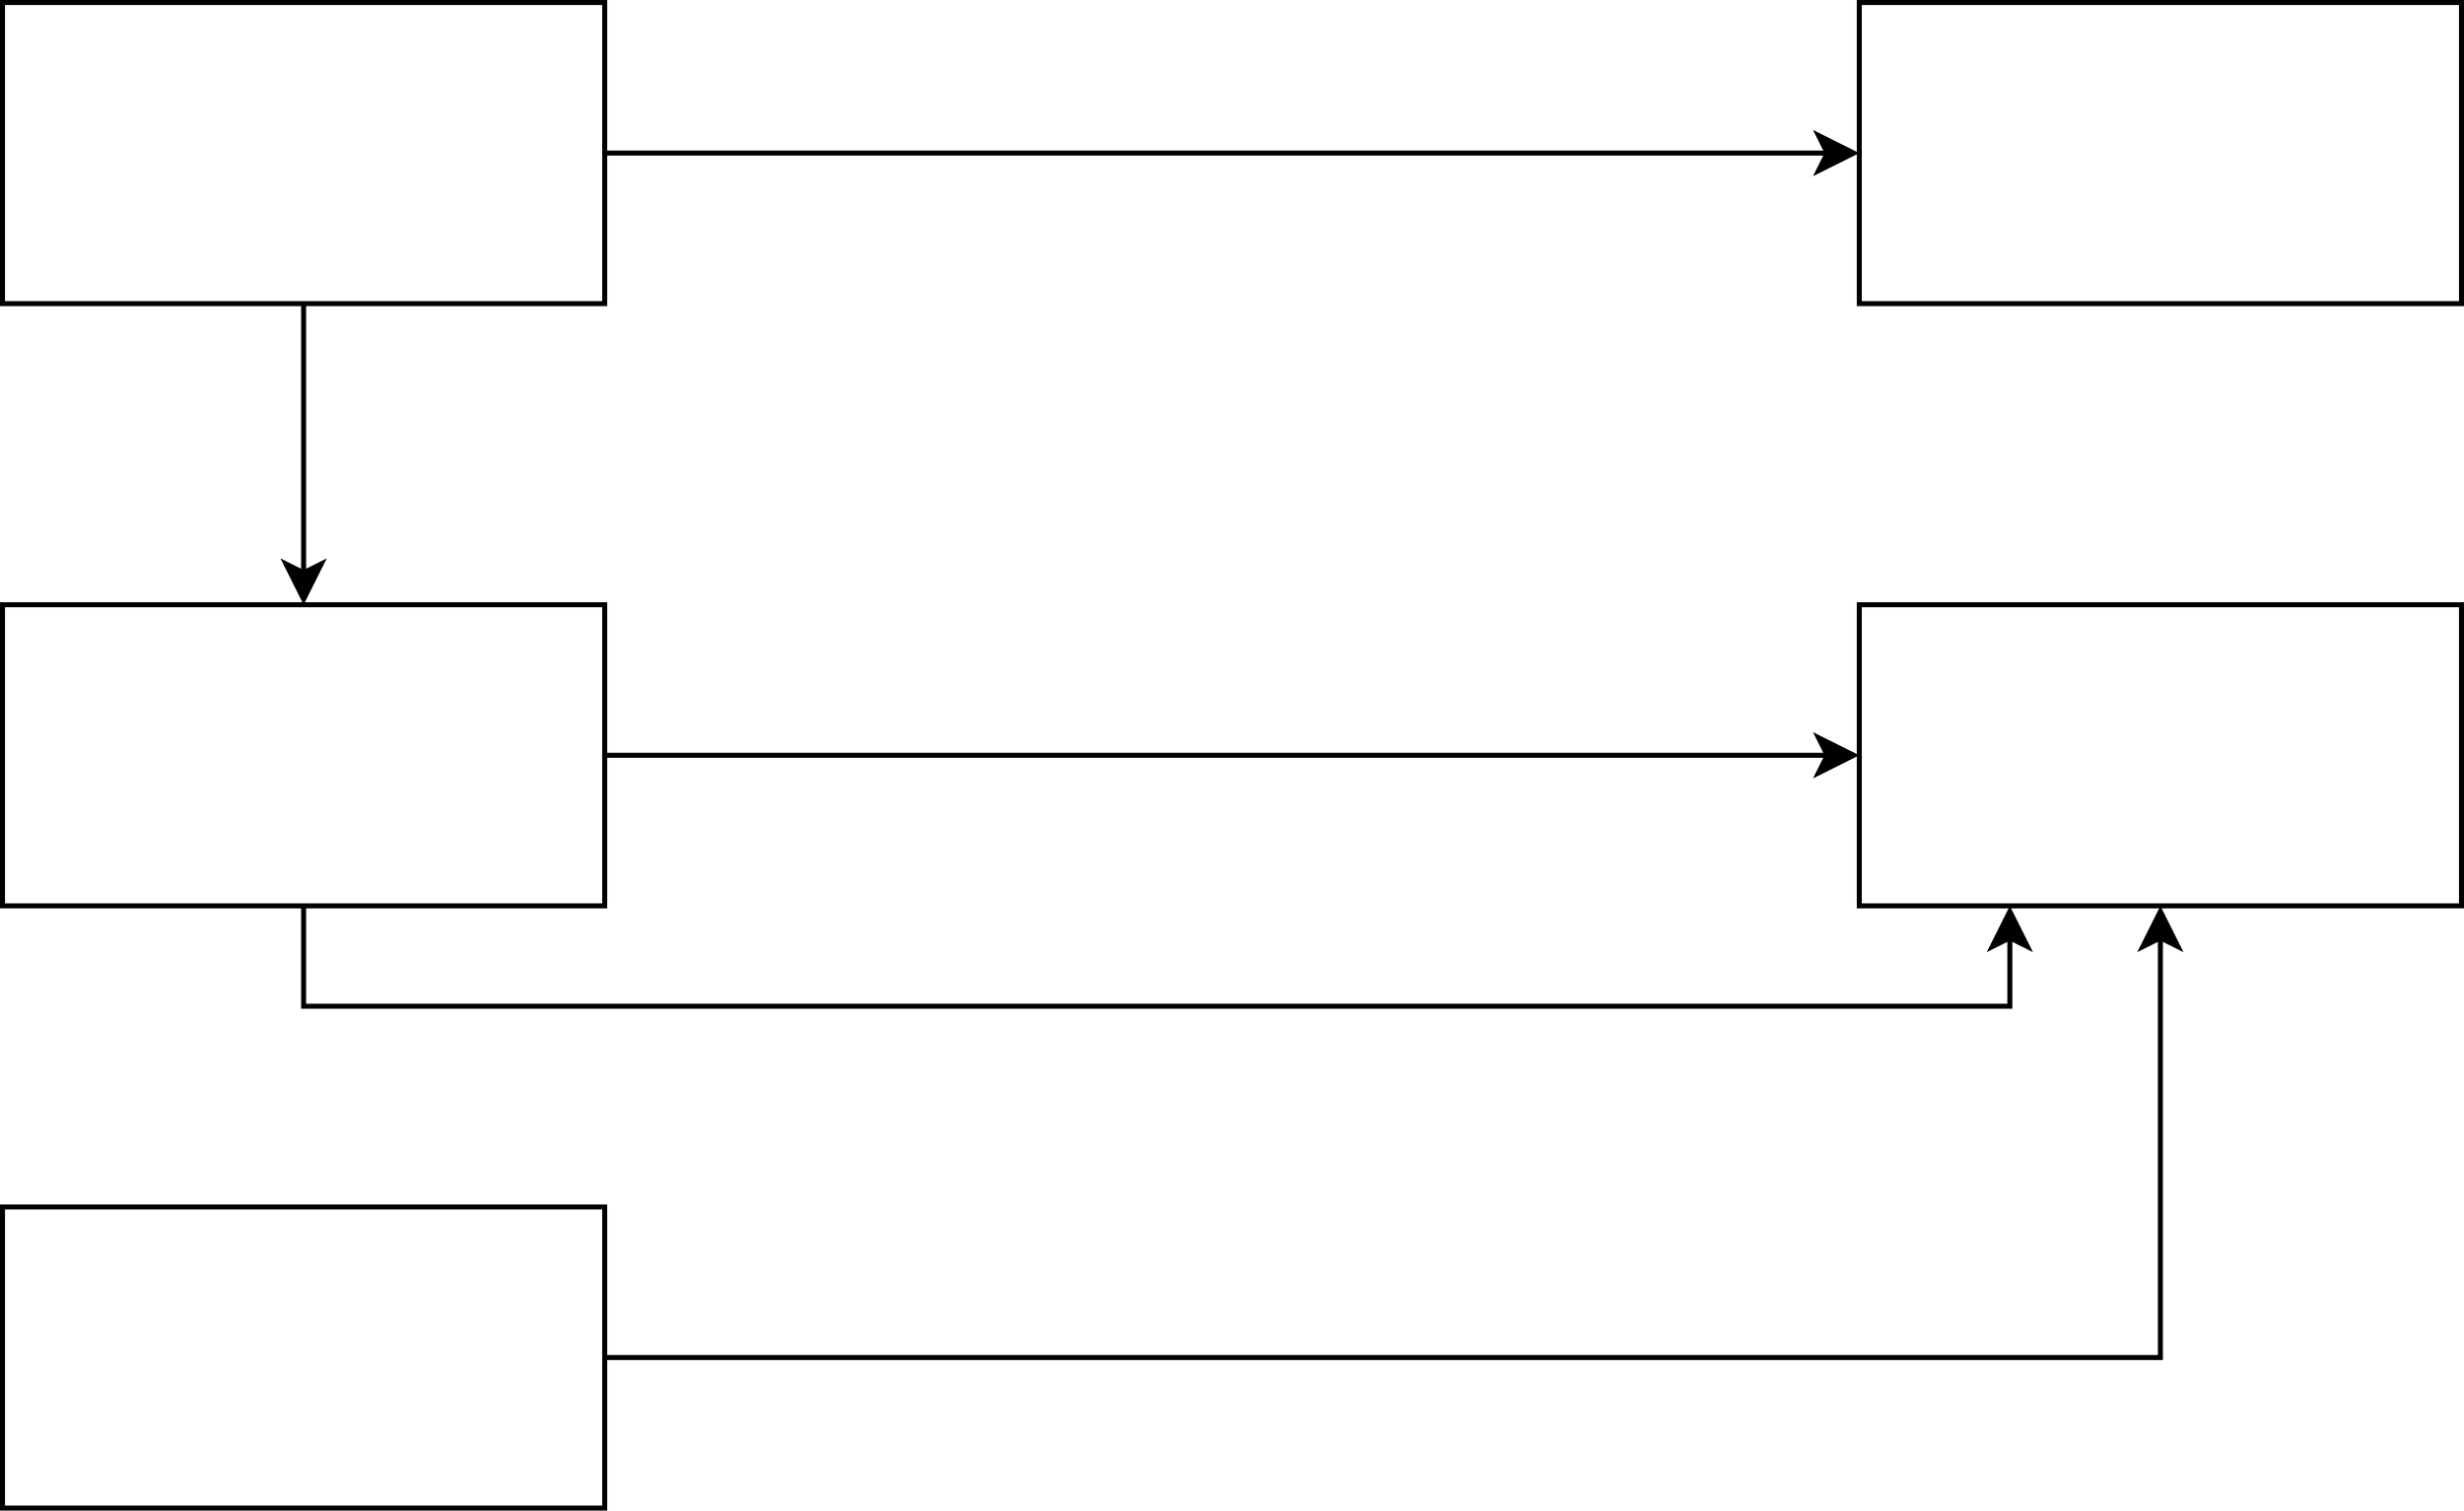
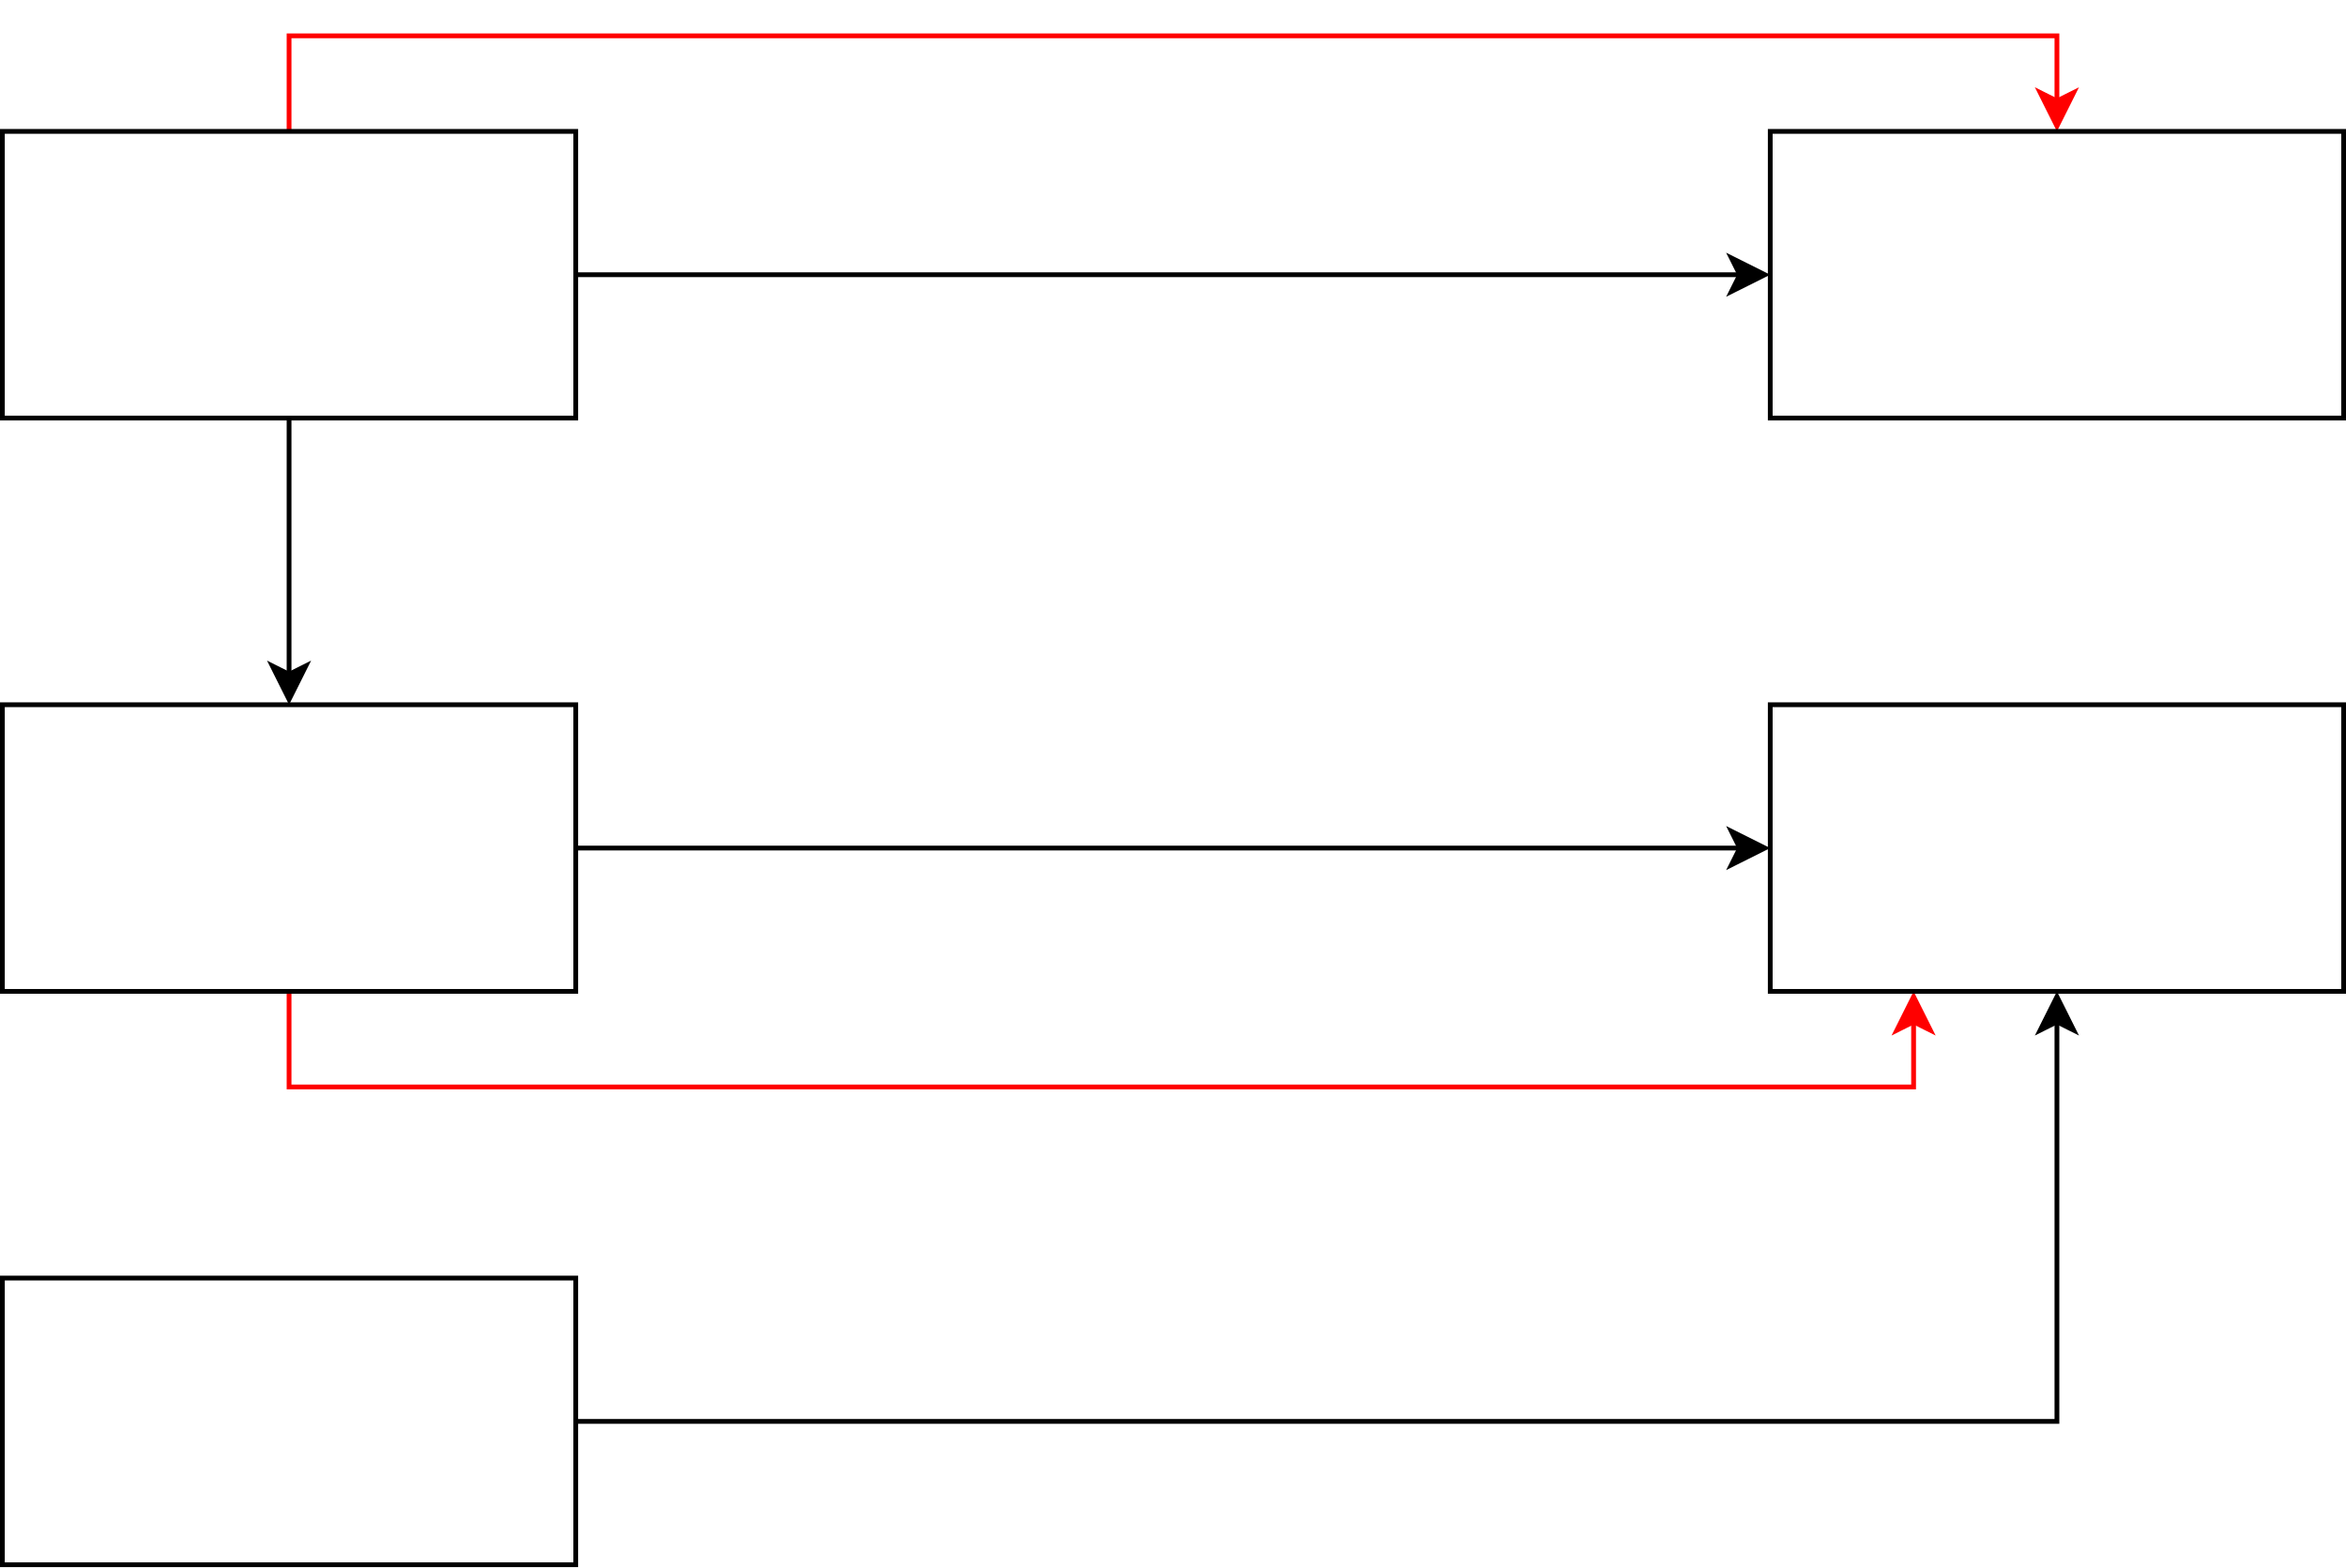
- <svg xmlns="http://www.w3.org/2000/svg" version="1.1" width="491px" height="301px" viewBox="-0.5 -0.5 491 301" content="&lt;mxfile host=&quot;app.diagrams.net&quot; modified=&quot;2022-03-10T16:38:10.762Z&quot; agent=&quot;5.0 (Windows NT 10.0; Win64; x64) AppleWebKit/537.36 (KHTML, like Gecko) Chrome/99.0.484.51 Safari/537.36&quot; etag=&quot;ifz7Pbxq2QyEh0zd4zgT&quot; version=&quot;17.1.0&quot; type=&quot;github&quot;&gt;&lt;diagram id=&quot;RCdd0Hw2_9Kc9NpXc1Aq&quot; name=&quot;Page-1&quot;&gt;7VhNb9swDP01Pq7wR52P61KvO2zYIR3WHIWYs93KpqHQtb1fPzmWLAtBsuxQ2AF6ivhEUiIf86DECTZ58yhYmX7HGLjju3HjBA+O73vLtSs/OqTtkVUQ9kAislg5GWCb/QEFqrikymI4WI6EyCkrbXCPRQF7sjAmBNa222/k9qklS+AE2O4ZP0V/ZTGlqorQNfhXyJJUn+y5aidn2lkBh5TFWI+gIHKCjUCkfpU3G+Bd83Rf+rgvZ3aHiwko6JqAp9dF6lMUHX6+hrx6qlr3B37SaQ7U6oohlg1QJgpKMcGC8cignwVWRQxdWldaxucbYilBT4IvQNQqNllFKKGUcq52ocnoebTedanuQmU9NCrz0Wi1UZBon8fGKKozTdjR0nF9fV1RZ/ume4CV2MOFZnmBGkAmEqBLjsuBX/nFAMxB3kgGCuCMsjf7JkxNaDL4GRLlQvH4P5z6U3JqeNyNdv7FqaFxZ7E4I07DKTnV13xjvFJHnZBcpxnBtmTHemspxzZBKgEIguZy206L1AFay5SYB1oGayONg086ksWF+159WX/o1/WzHl4766tJ9Su4Qf3yLQHzPkg9c815Cdj9cmoBG16HNyRgd5PN+uI2Zn0xx1kP11PPev8snrov9+vZPWJWc+zLe2qjNM0P3+Pe6O+DIPoL&lt;/diagram&gt;&lt;/mxfile&gt;" resource="https://app.diagrams.net/?splash=0#Hkoshirohashimoto%2Fudacity_cpp_nanodegree%2Ffeature%252Ftest%2FUntitled%20Diagram.drawio.svg">
+ <svg xmlns="http://www.w3.org/2000/svg" version="1.1" width="491px" height="328px" viewBox="-0.5 -0.5 491 328" content="&lt;mxfile host=&quot;app.diagrams.net&quot; modified=&quot;2022-03-10T16:40:47.253Z&quot; agent=&quot;5.0 (Windows NT 10.0; Win64; x64) AppleWebKit/537.36 (KHTML, like Gecko) Chrome/99.0.484.51 Safari/537.36&quot; etag=&quot;xihX_T04WWDhj7QUxmn3&quot; version=&quot;17.1.0&quot; type=&quot;github&quot;&gt;&lt;diagram id=&quot;RCdd0Hw2_9Kc9NpXc1Aq&quot; name=&quot;Page-1&quot;&gt;7VhNj5swEP01HLsCHPJxbZa0h1Y9ZKtujlaYAo1hkDEL9NfXgI1B0WazUiOI2lzieZ6xPfPGM4BFtkn1idMs+ooBMMu1g8oij5brOquNLf8apO6QNfE6IORxoJQMsI9/gwKVXVjEAeQjRYHIRJyNwSOmKRzFCKOcYzlW+4lsvGtGQzgD9kfKztEfcSAi5YVnG/wzxGGkd3ZsNZNQrayAPKIBlgOI+BbZckTRjZJqC6wJno5LZ7d7ZbY/GIdUXGPwdFpGrvD9/PvJY8VTUdvf8INeJhe19hgCGQAlIhcRhphS5hv0I8ciDaBZ1paS0fmCmEnQkeAvEKJWbNJCoIQikTA1C1UsngfjQ7PUg6ekx0qt3Aq1FlLB6+ehMLBqRGPWStqu869x6tW46RhgwY9wIVgOUQlIeQjikuKq51deDMAE5ImkIQdGRfwyPglVGRr2eoZEOVA8vodTd0pODY+HwcxbnBoaDyMWZ8SpNymni/lwat+E01xwPMEWGfLWP7Lb2fL3T95gfcwXygq11Rn9ZRQL2Ge09beUzXdMnVoAuIDqctjOndQGunOp1k100ytNI+x1okETXNq3isvmf7e6Pte9a3N9PWllI/OpbFd3K3dU2pxZlLb7oFsfc16lbbGaurT1bwl3VNoe3nUL/mauL+8j15dzzHVvM3Wudw9XU8dlsZnd4816jnG5ZW2UovkA0s4NPiMR/w8=&lt;/diagram&gt;&lt;/mxfile&gt;" resource="https://app.diagrams.net/?splash=0#Hkoshirohashimoto%2Fudacity_cpp_nanodegree%2Ffeature%252Ftest%2FUntitled%20Diagram.drawio.svg">
  <defs />
  <g>
-     <path d="M 120 30 L 363.63 30" fill="none" stroke="rgb(0, 0, 0)" stroke-miterlimit="10" pointer-events="stroke" />
-     <path d="M 368.88 30 L 361.88 33.5 L 363.63 30 L 361.88 26.5 Z" fill="rgb(0, 0, 0)" stroke="rgb(0, 0, 0)" stroke-miterlimit="10" pointer-events="all" />
-     <path d="M 60 60 L 60 113.63" fill="none" stroke="rgb(0, 0, 0)" stroke-miterlimit="10" pointer-events="stroke" />
-     <path d="M 60 118.88 L 56.5 111.88 L 60 113.63 L 63.5 111.88 Z" fill="rgb(0, 0, 0)" stroke="rgb(0, 0, 0)" stroke-miterlimit="10" pointer-events="all" />
-     <rect x="0" y="0" width="120" height="60" fill="rgb(255, 255, 255)" stroke="rgb(0, 0, 0)" pointer-events="all" />
-     <path d="M 120 150 L 363.63 150" fill="none" stroke="rgb(0, 0, 0)" stroke-miterlimit="10" pointer-events="stroke" />
-     <path d="M 368.88 150 L 361.88 153.5 L 363.63 150 L 361.88 146.5 Z" fill="rgb(0, 0, 0)" stroke="rgb(0, 0, 0)" stroke-miterlimit="10" pointer-events="all" />
-     <path d="M 60 180 L 60 200 L 400 200 L 400 186.37" fill="none" stroke="rgb(0, 0, 0)" stroke-miterlimit="10" pointer-events="stroke" />
-     <path d="M 400 181.12 L 403.5 188.12 L 400 186.37 L 396.5 188.12 Z" fill="rgb(0, 0, 0)" stroke="rgb(0, 0, 0)" stroke-miterlimit="10" pointer-events="all" />
-     <rect x="0" y="120" width="120" height="60" fill="rgb(255, 255, 255)" stroke="rgb(0, 0, 0)" pointer-events="all" />
-     <path d="M 120 270 L 430 270 L 430 186.37" fill="none" stroke="rgb(0, 0, 0)" stroke-miterlimit="10" pointer-events="stroke" />
-     <path d="M 430 181.12 L 433.5 188.12 L 430 186.37 L 426.5 188.12 Z" fill="rgb(0, 0, 0)" stroke="rgb(0, 0, 0)" stroke-miterlimit="10" pointer-events="all" />
-     <rect x="0" y="240" width="120" height="60" fill="rgb(255, 255, 255)" stroke="rgb(0, 0, 0)" pointer-events="all" />
-     <rect x="370" y="0" width="120" height="60" fill="rgb(255, 255, 255)" stroke="rgb(0, 0, 0)" pointer-events="all" />
-     <rect x="370" y="120" width="120" height="60" fill="rgb(255, 255, 255)" stroke="rgb(0, 0, 0)" pointer-events="all" />
+     <path d="M 120 57 L 363.63 57" fill="none" stroke="rgb(0, 0, 0)" stroke-miterlimit="10" pointer-events="stroke" />
+     <path d="M 368.88 57 L 361.88 60.5 L 363.63 57 L 361.88 53.5 Z" fill="rgb(0, 0, 0)" stroke="rgb(0, 0, 0)" stroke-miterlimit="10" pointer-events="all" />
+     <path d="M 60 87 L 60 140.63" fill="none" stroke="rgb(0, 0, 0)" stroke-miterlimit="10" pointer-events="stroke" />
+     <path d="M 60 145.88 L 56.5 138.88 L 60 140.63 L 63.5 138.88 Z" fill="rgb(0, 0, 0)" stroke="rgb(0, 0, 0)" stroke-miterlimit="10" pointer-events="all" />
+     <path d="M 60 27 L 60 7 L 430 7 L 430 20.63" fill="none" stroke="#ff0000" stroke-miterlimit="10" pointer-events="stroke" />
+     <path d="M 430 25.88 L 426.5 18.88 L 430 20.63 L 433.5 18.88 Z" fill="#ff0000" stroke="#ff0000" stroke-miterlimit="10" pointer-events="all" />
+     <rect x="0" y="27" width="120" height="60" fill="rgb(255, 255, 255)" stroke="rgb(0, 0, 0)" pointer-events="all" />
+     <path d="M 120 177 L 363.63 177" fill="none" stroke="rgb(0, 0, 0)" stroke-miterlimit="10" pointer-events="stroke" />
+     <path d="M 368.88 177 L 361.88 180.5 L 363.63 177 L 361.88 173.5 Z" fill="rgb(0, 0, 0)" stroke="rgb(0, 0, 0)" stroke-miterlimit="10" pointer-events="all" />
+     <path d="M 60 207 L 60 227 L 400 227 L 400 213.37" fill="none" stroke="#ff0000" stroke-miterlimit="10" pointer-events="stroke" />
+     <path d="M 400 208.12 L 403.5 215.12 L 400 213.37 L 396.5 215.12 Z" fill="#ff0000" stroke="#ff0000" stroke-miterlimit="10" pointer-events="all" />
+     <rect x="0" y="147" width="120" height="60" fill="rgb(255, 255, 255)" stroke="rgb(0, 0, 0)" pointer-events="all" />
+     <path d="M 120 297 L 430 297 L 430 213.37" fill="none" stroke="rgb(0, 0, 0)" stroke-miterlimit="10" pointer-events="stroke" />
+     <path d="M 430 208.12 L 433.5 215.12 L 430 213.37 L 426.5 215.12 Z" fill="rgb(0, 0, 0)" stroke="rgb(0, 0, 0)" stroke-miterlimit="10" pointer-events="all" />
+     <rect x="0" y="267" width="120" height="60" fill="rgb(255, 255, 255)" stroke="rgb(0, 0, 0)" pointer-events="all" />
+     <rect x="370" y="27" width="120" height="60" fill="rgb(255, 255, 255)" stroke="rgb(0, 0, 0)" pointer-events="all" />
+     <rect x="370" y="147" width="120" height="60" fill="rgb(255, 255, 255)" stroke="rgb(0, 0, 0)" pointer-events="all" />
  </g>
</svg>
